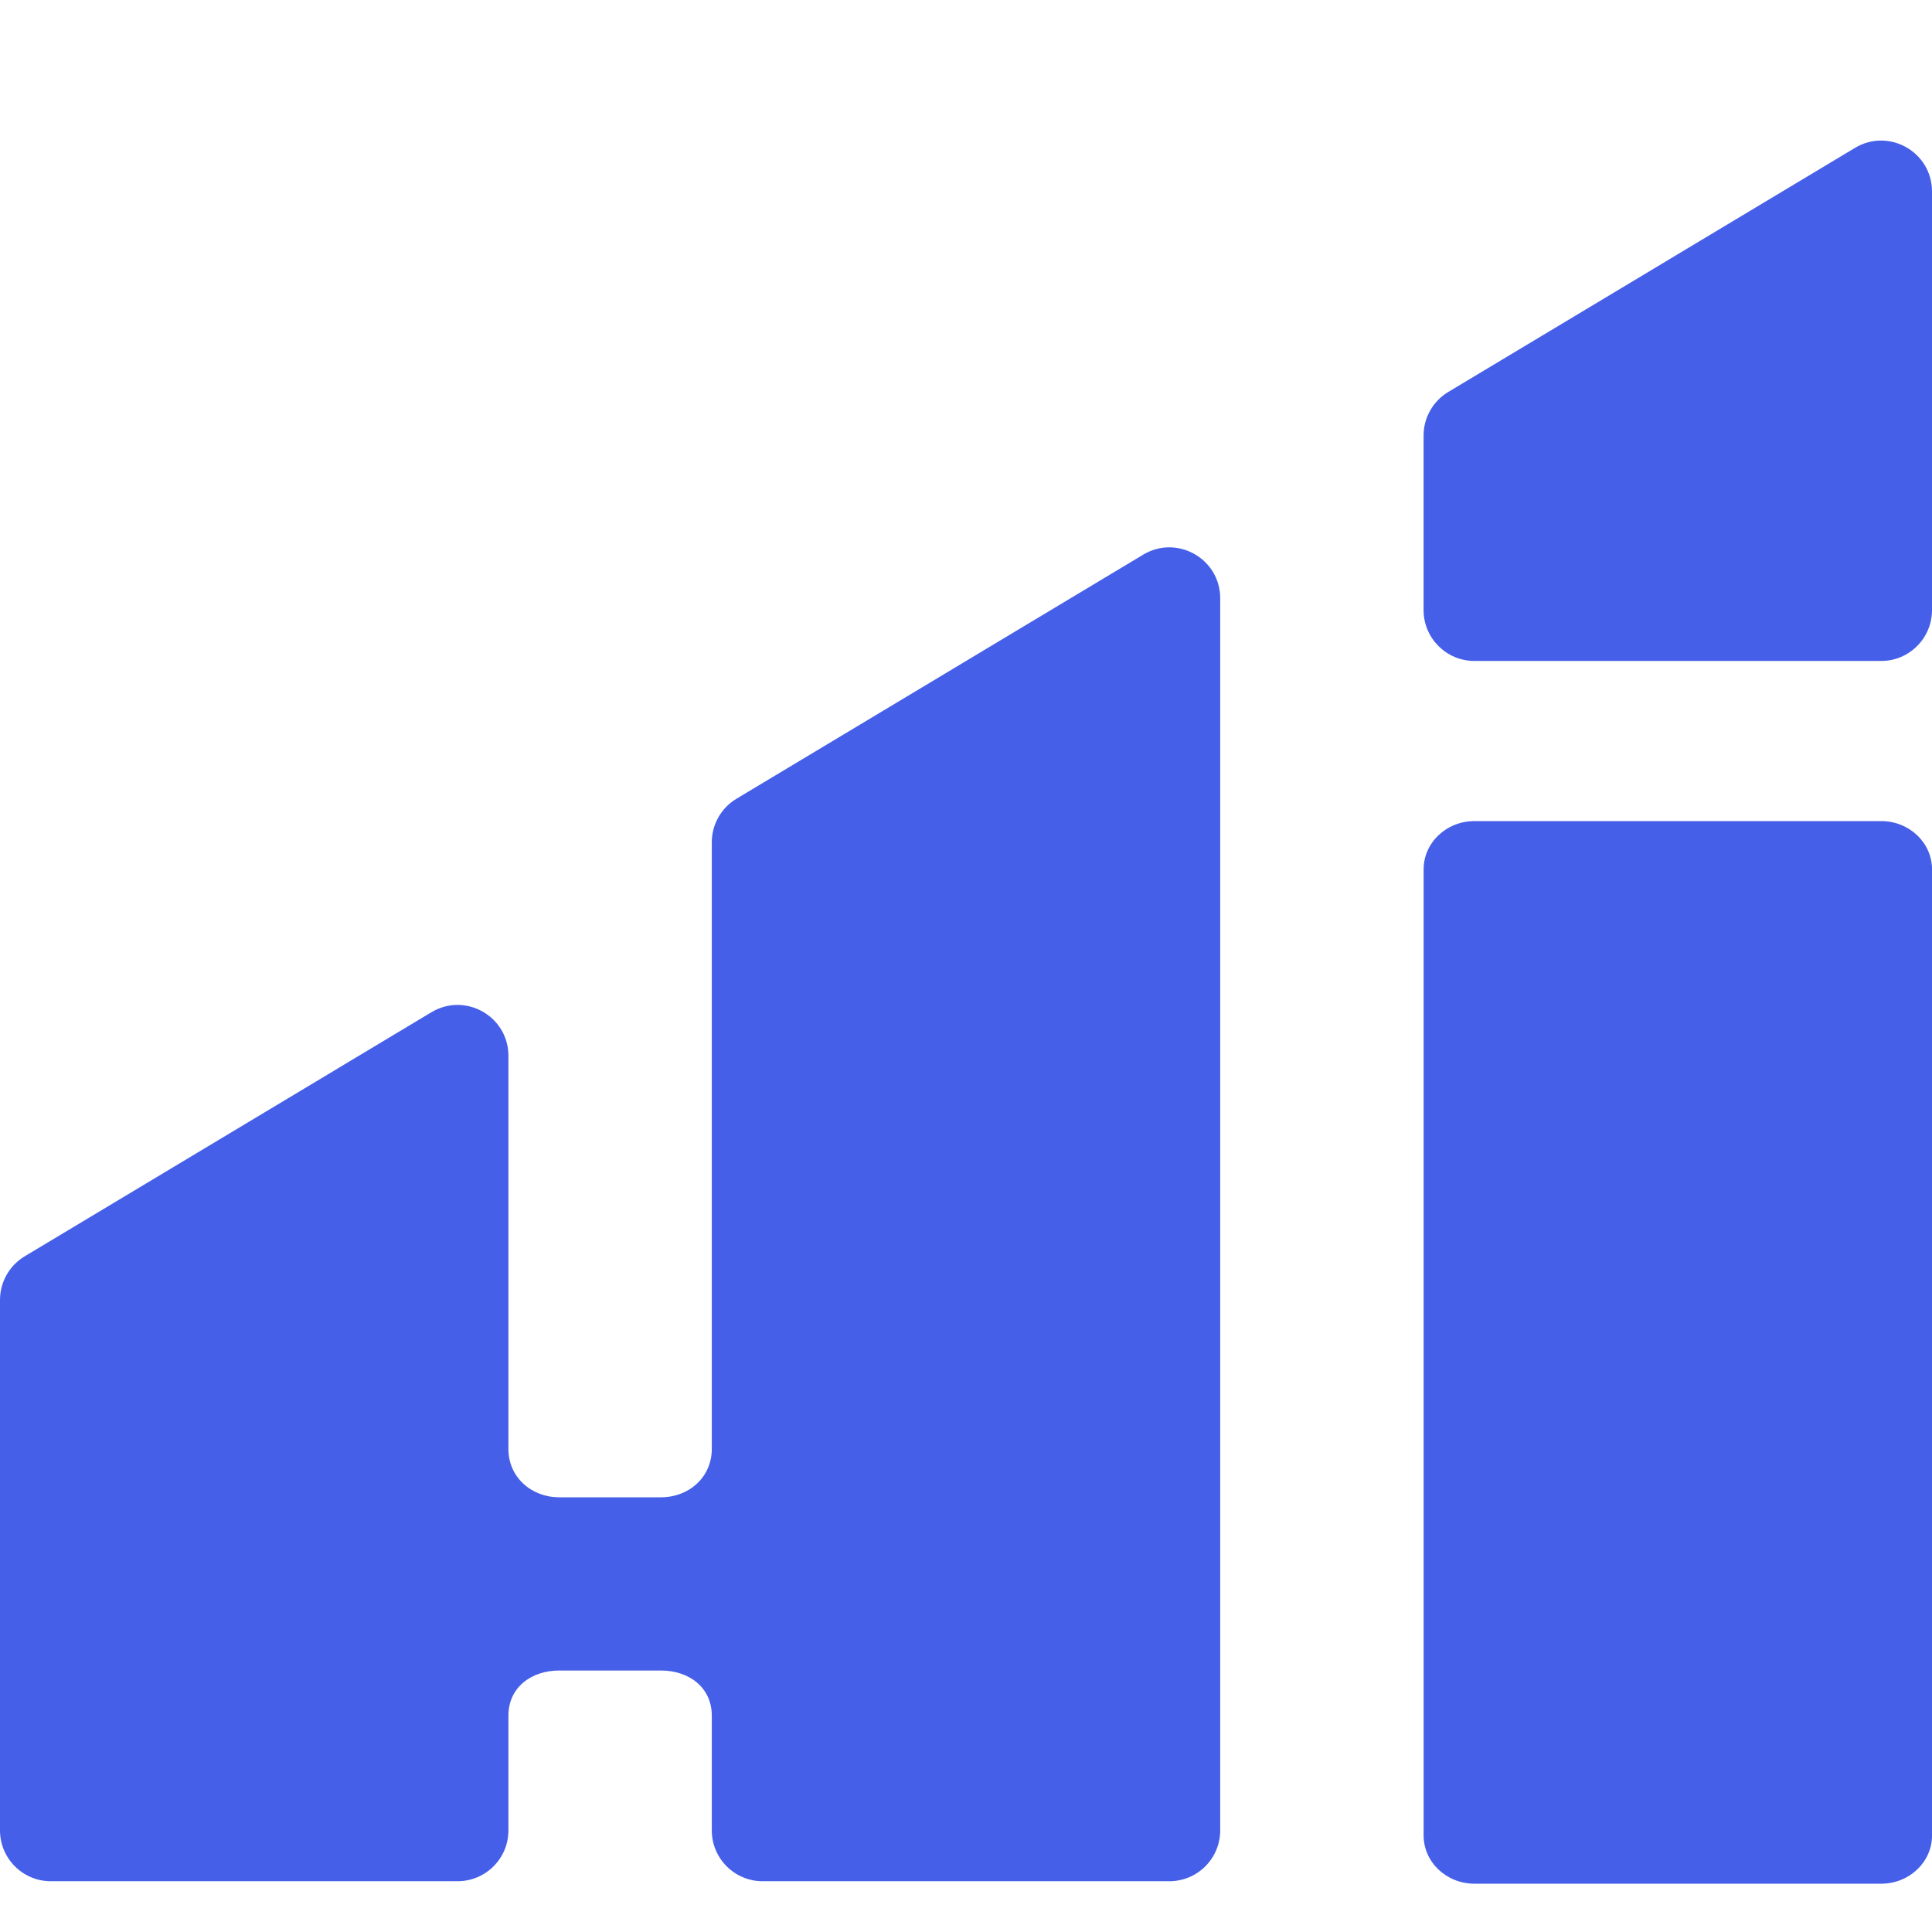
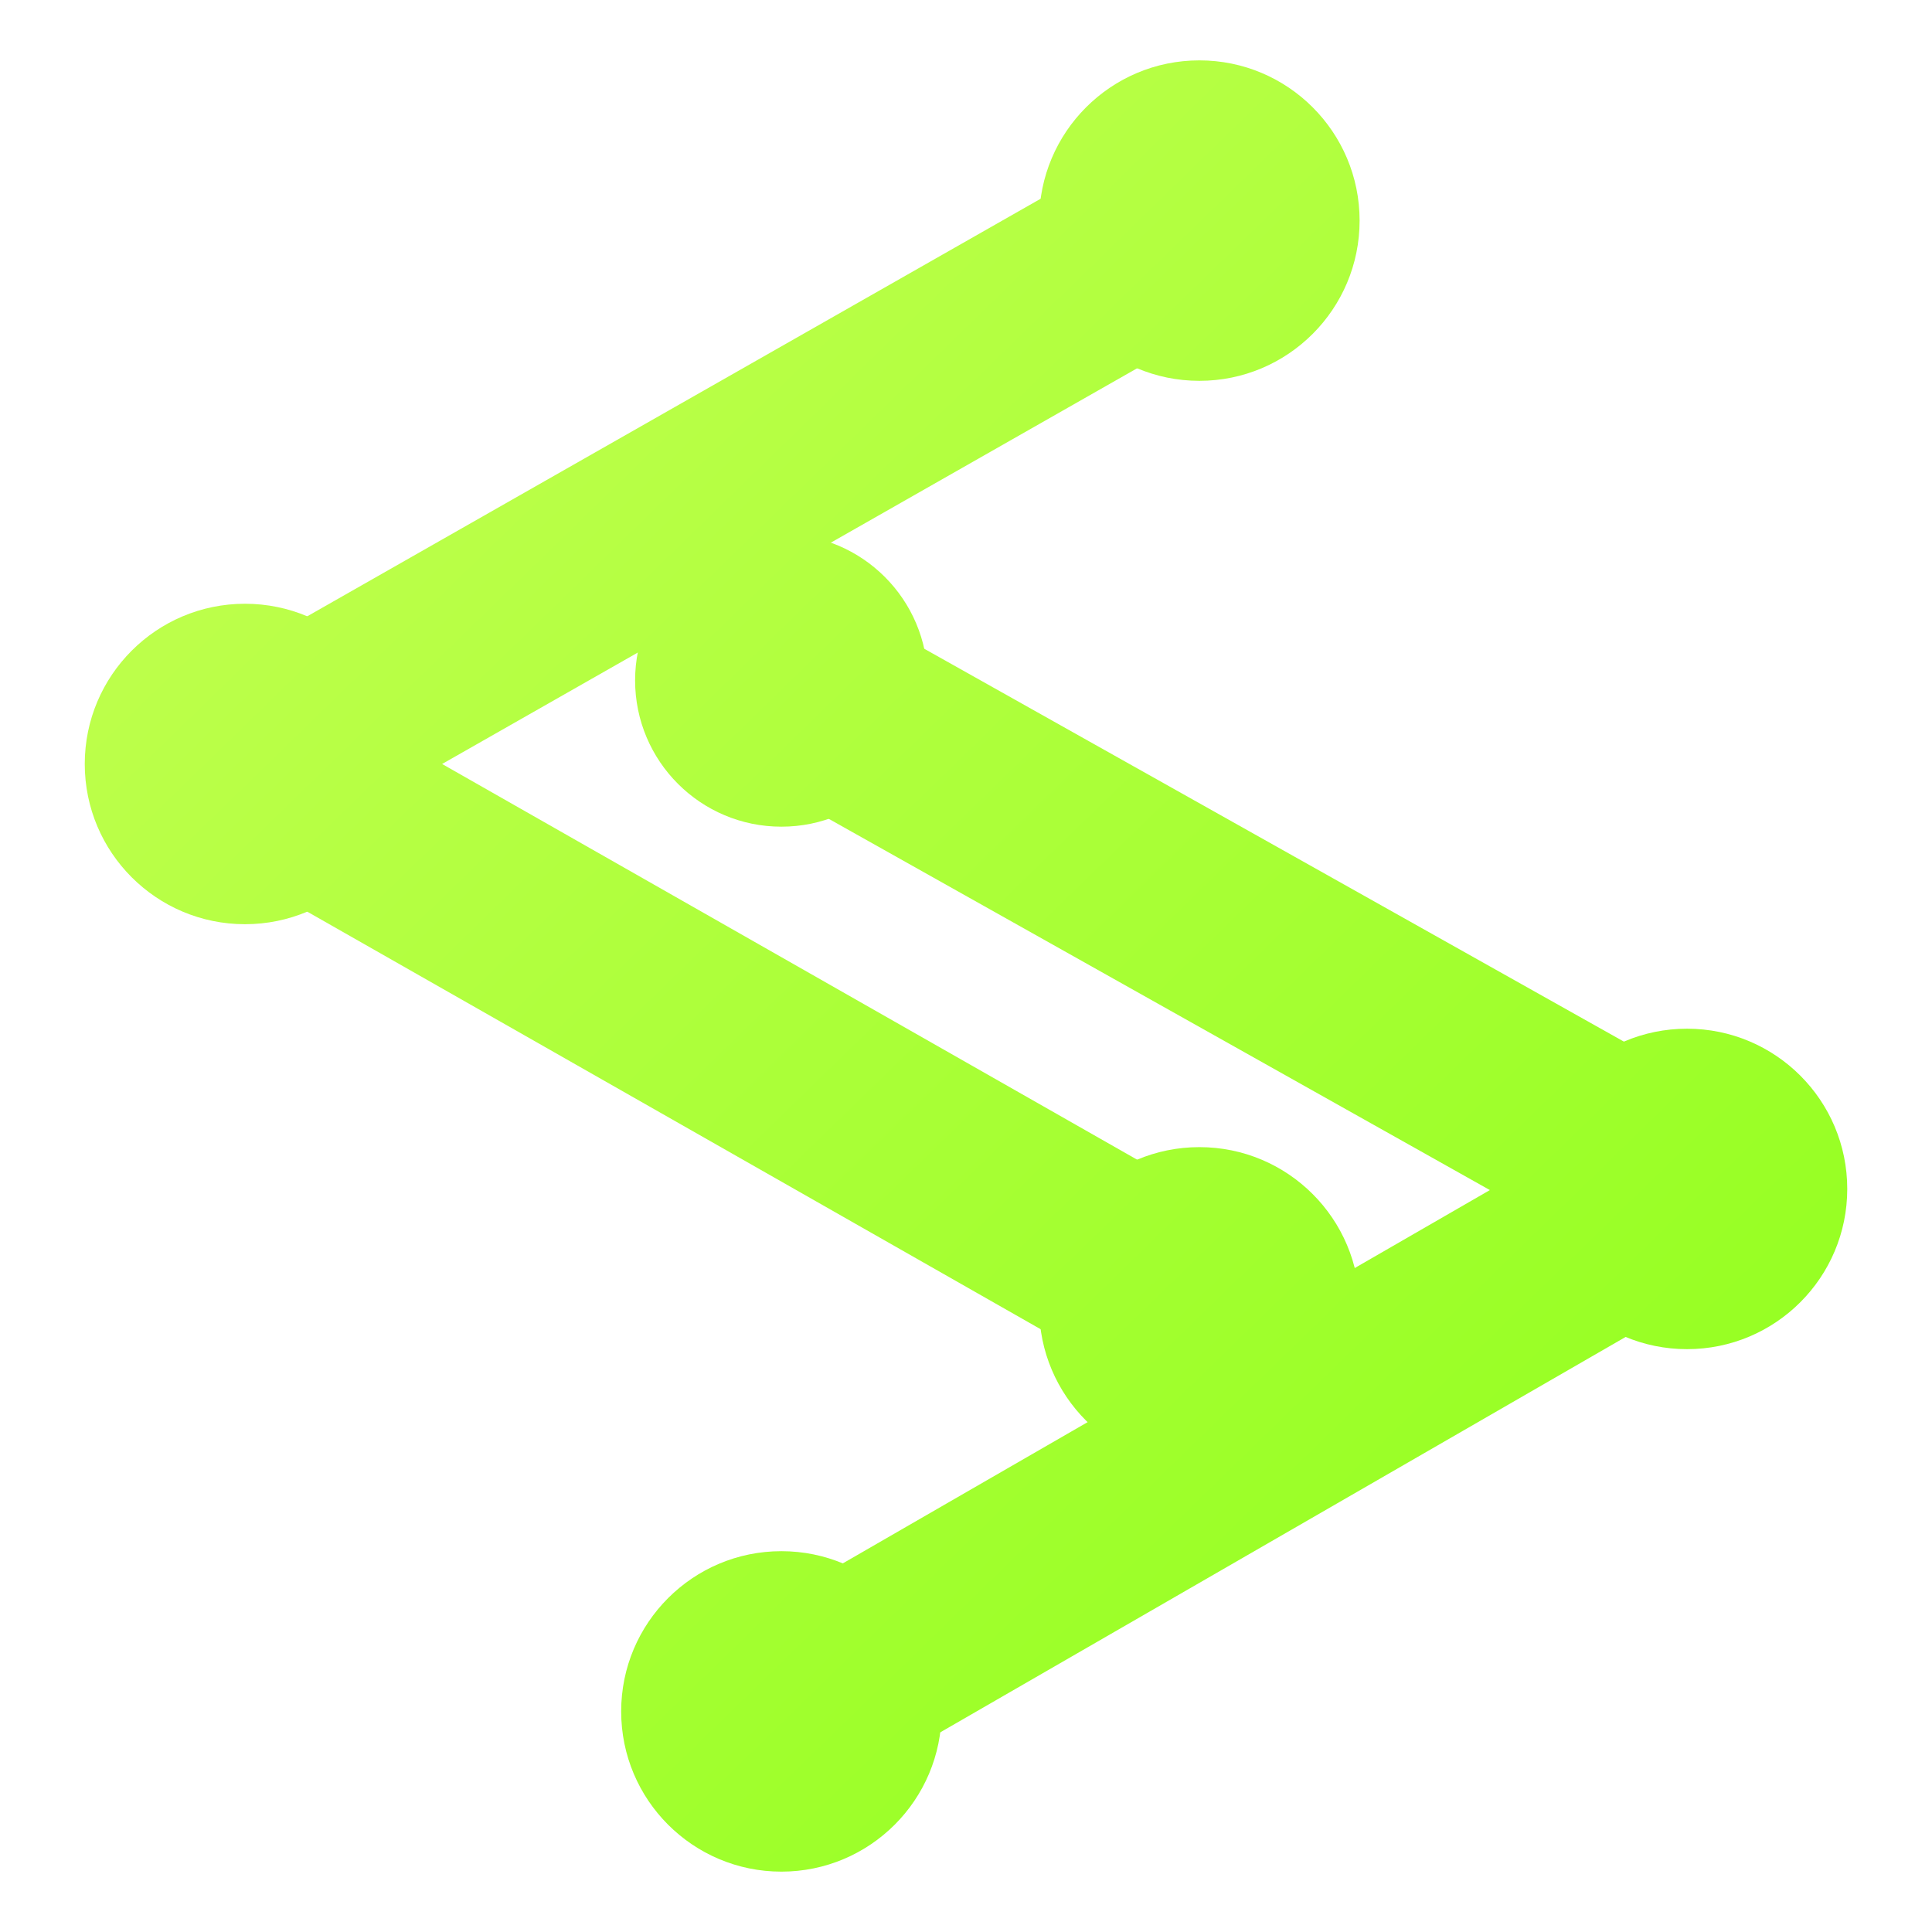
- <svg xmlns="http://www.w3.org/2000/svg" width="64" height="64" viewBox="0 0 64 64" fill="none">
-   <g clip-path="url(#clip0_408_56)">
-     <path d="M47.158 14.428C47.158 13.837 47.468 13.289 47.976 12.984L61.449 4.899C62.572 4.225 64 5.034 64 6.343V20.21C64 21.14 63.246 21.895 62.316 21.895H48.842C47.912 21.895 47.158 21.14 47.158 20.21V14.428Z" fill="#455FE9" />
-     <path fill-rule="evenodd" clip-rule="evenodd" d="M24.397 26.459C23.889 26.764 23.579 27.312 23.579 27.903V43.792L23.579 45.475L23.579 45.476L23.579 48C23.579 48.93 22.825 49.6 21.895 49.6H18.526C17.596 49.6 16.842 48.93 16.842 48V45.475V34.976C16.842 33.667 15.414 32.858 14.291 33.532L0.818 41.617C0.31 41.922 0 42.47 0 43.062V60.634C0 61.564 0.754 62.318 1.684 62.318H15.158C16.088 62.318 16.842 61.564 16.842 60.634V58.949V56.831C16.842 55.901 17.596 55.338 18.526 55.338H21.895C22.825 55.338 23.579 55.901 23.579 56.831V58.949L23.579 60.634C23.579 61.564 24.333 62.318 25.263 62.318H38.737C39.667 62.318 40.421 61.564 40.421 60.634V45.476V43.792V19.818C40.421 18.509 38.993 17.7 37.87 18.374L24.397 26.459Z" fill="#455FE9" />
-     <path d="M47.159 28.8V60.8C47.159 61.684 47.913 62.4 48.843 62.4H62.317C63.247 62.4 64.001 61.684 64.001 60.8V28.8C64.001 27.916 63.247 27.2 62.317 27.2H48.843C47.913 27.2 47.159 27.916 47.159 28.8Z" fill="#455FE9" />
+ <svg xmlns="http://www.w3.org/2000/svg" width="64" height="64" viewBox="0 0 64 64">
+   <defs>
+     <linearGradient id="lime" gradientUnits="userSpaceOnUse" x1="15" y1="-11" x2="268" y2="249">
+       <stop offset="0" stop-color="#C7FF55" />
+       <stop offset="1" stop-color="#8DFF19" />
+     </linearGradient>
+     <filter id="glow" x="-60%" y="-60%" width="220%" height="220%">
+       <feGaussianBlur stdDeviation="8" result="blur" />
+       <feMerge>
+         <feMergeNode in="blur" />
+         <feMergeNode in="SourceGraphic" />
+       </feMerge>
+     </filter>
+   </defs>
+   <g transform="translate(-0.6538 4.5385) scale(0.23077)">
+     <g fill="none" stroke="url(#lime)" stroke-width="28" stroke-linecap="round" stroke-linejoin="round">
+       <path d="M175,12 L38,90 L175,168" />
+       <path d="M115,78 L245,151 L115,226" />
+     </g>
+     <g fill="url(#lime)">
+       <circle cx="175" cy="12" r="23" />
+       <circle cx="38" cy="90" r="23" />
+       <circle cx="175" cy="168" r="23" />
+       <circle cx="115" cy="78" r="21" />
+       <circle cx="245" cy="151" r="23" />
+       <circle cx="115" cy="226" r="23" />
+     </g>
  </g>
-   <defs>
- 
- </defs>
</svg>
